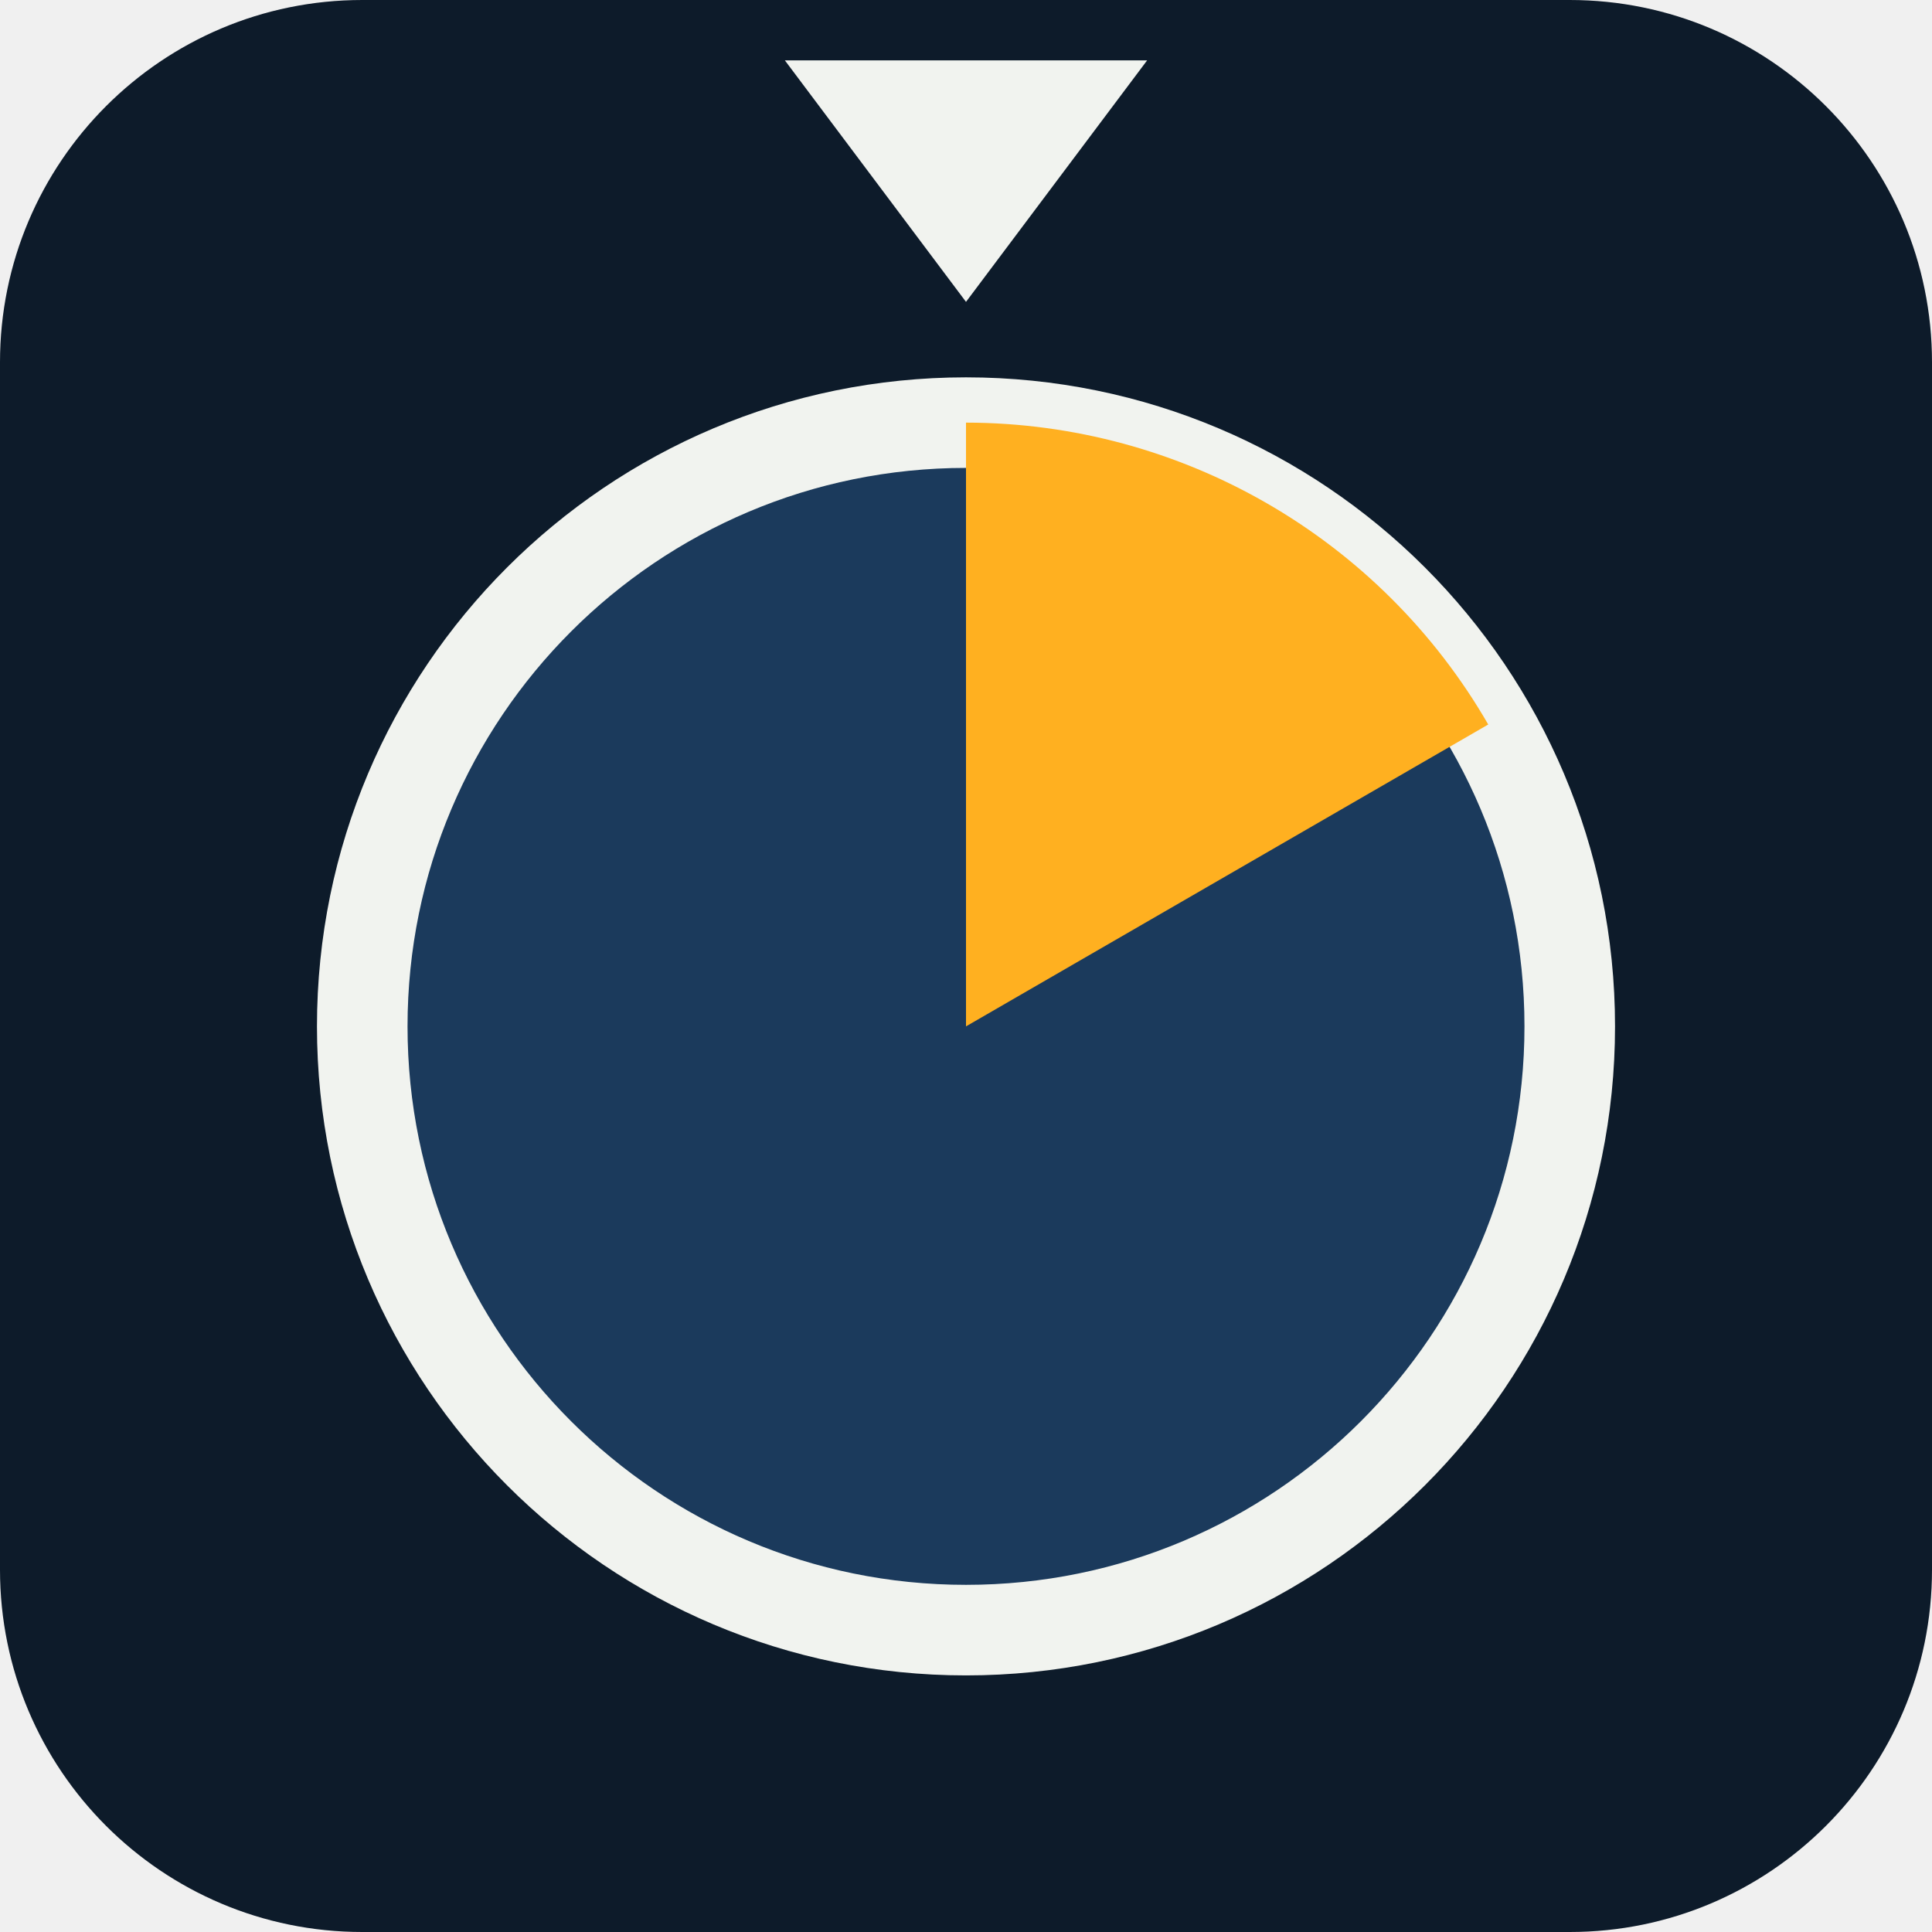
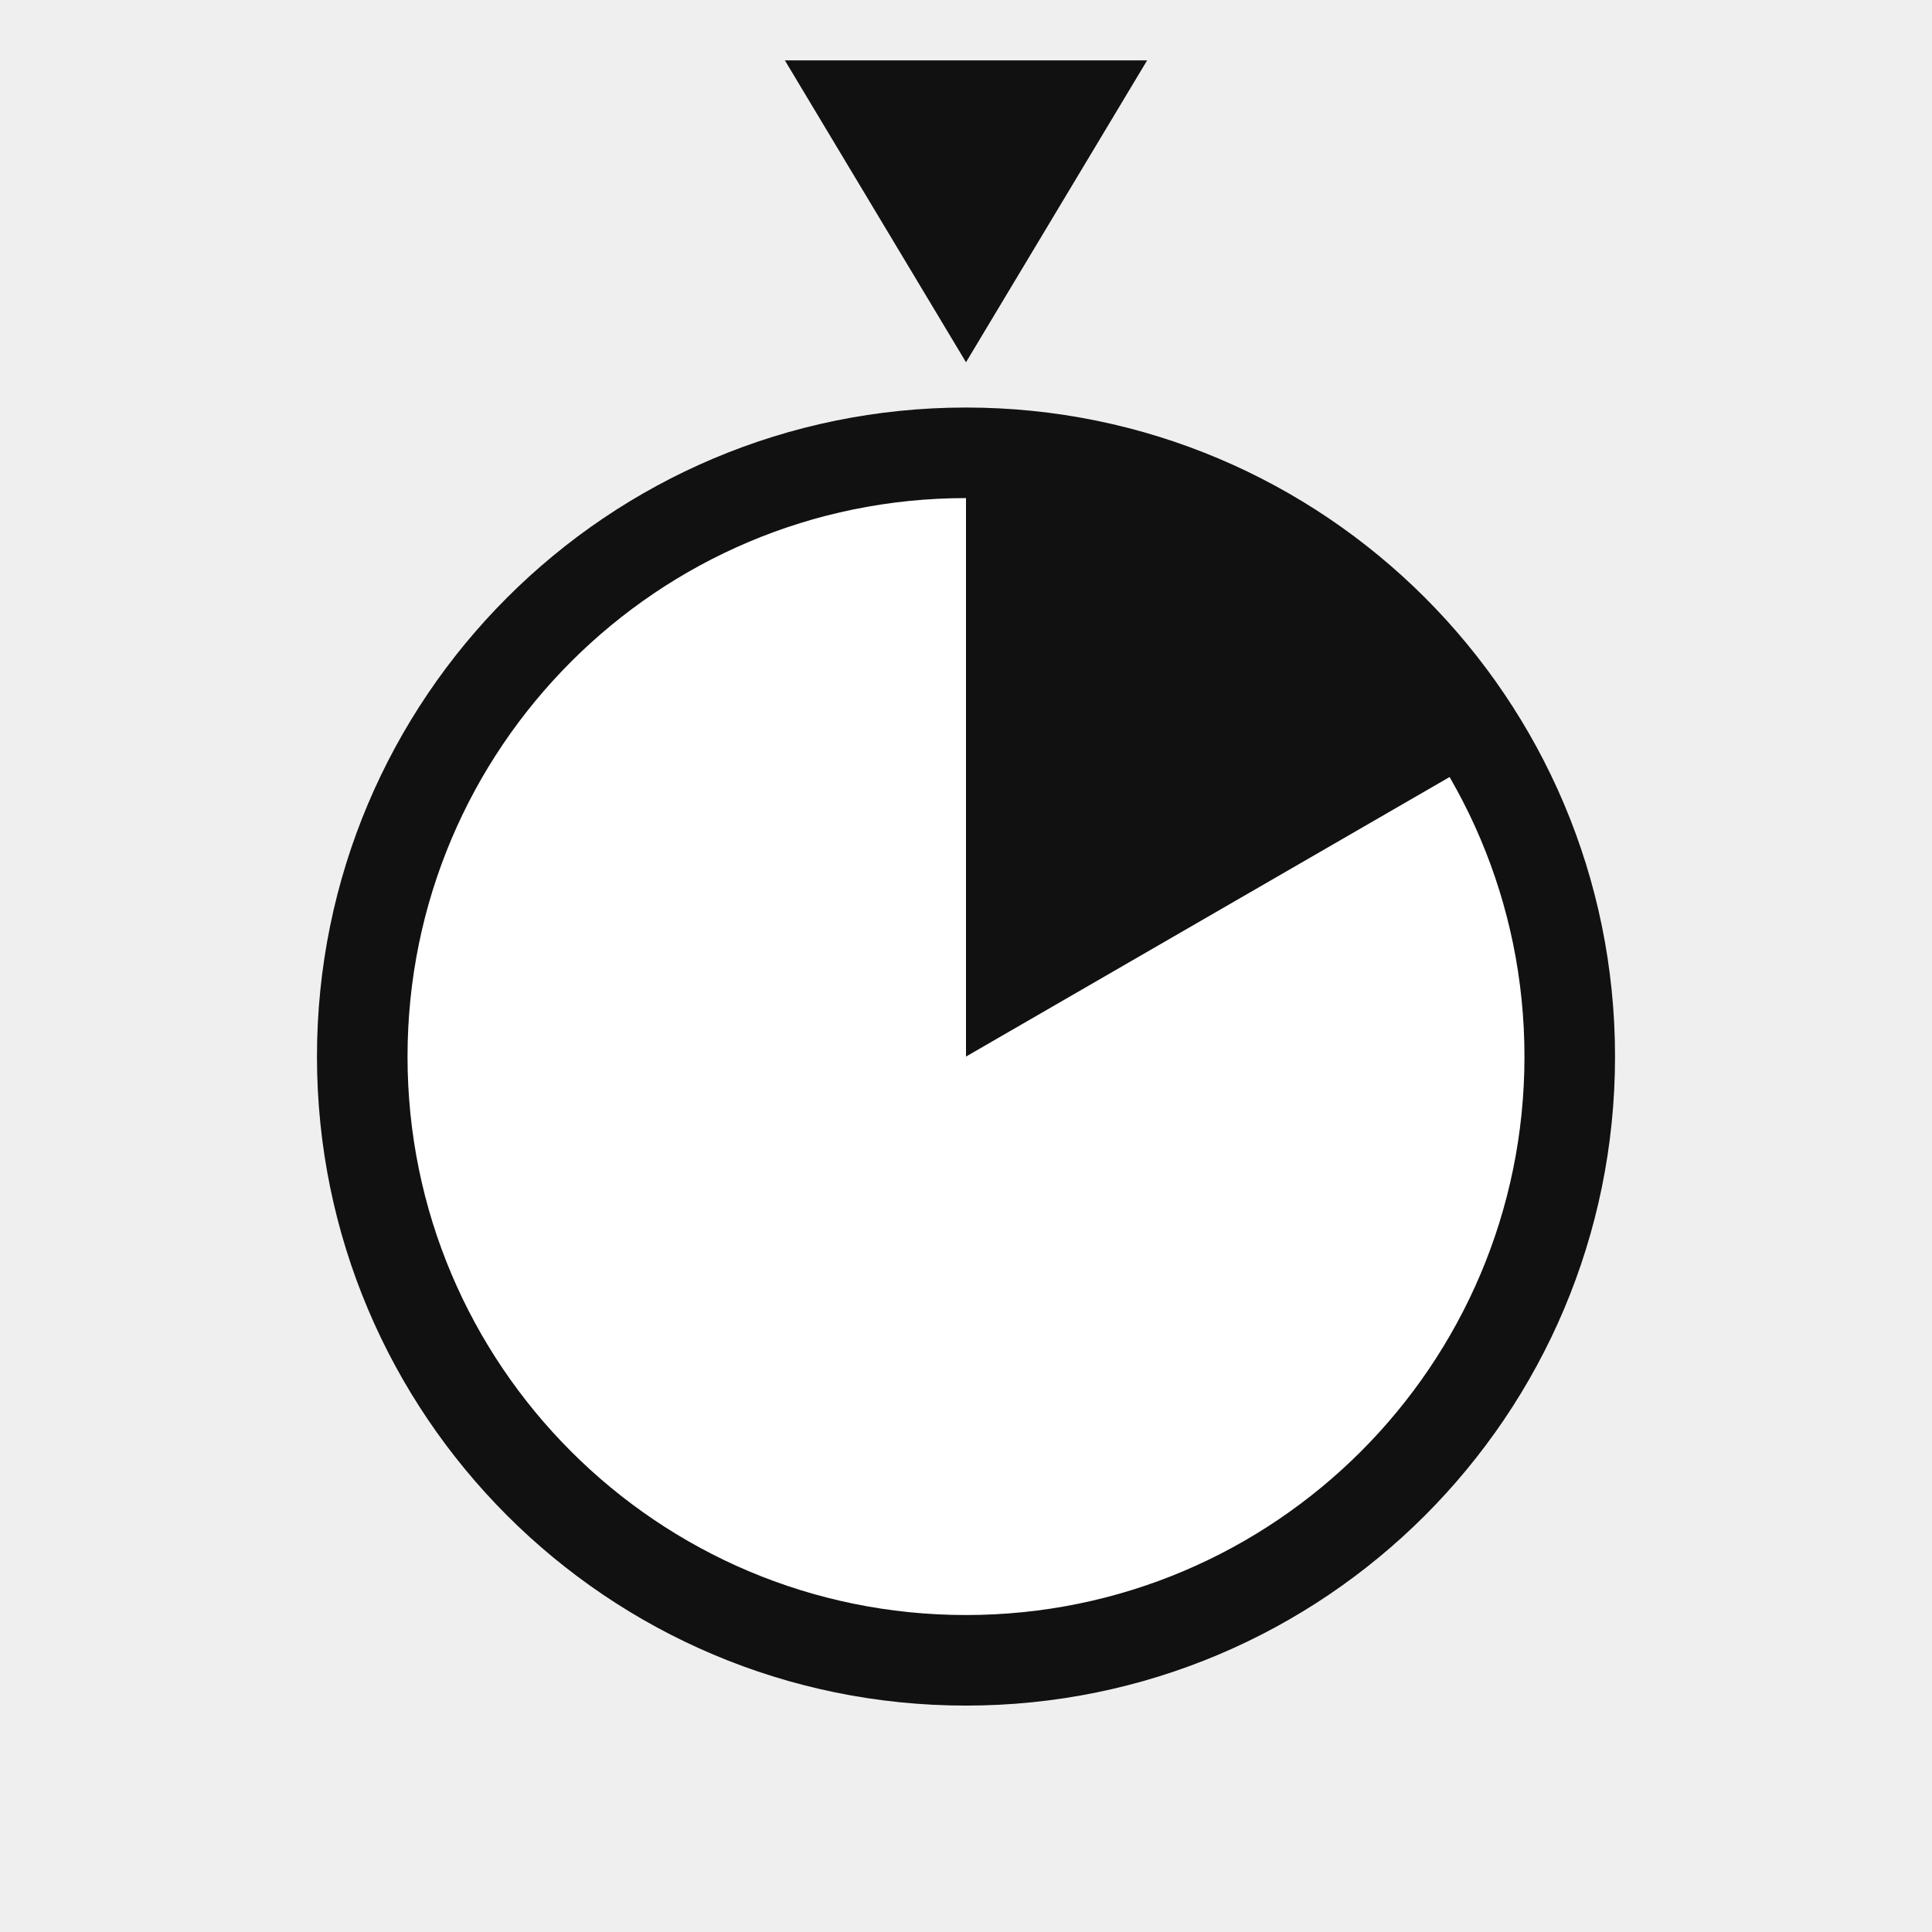
<svg xmlns="http://www.w3.org/2000/svg" viewBox="0 0 64 64">
-   <rect width="64" height="64" rx="12" fill="#0D1B2A" />
-   <circle cx="32" cy="34" r="20" fill="#1B3A5C" stroke="#F1F3EF" stroke-width="3" />
-   <path d="M32 34 L32 14 A20 20 0 0 1 49.3 24 Z" fill="#FFB020" />
-   <polygon points="32,10 26,2 38,2" fill="#F1F3EF" />
+   <rect width="64" height="64" fill="#EFEFEF" />
+   <circle cx="32" cy="35" r="20" fill="#FFFFFF" stroke="#111111" stroke-width="3" />
+   <path d="M32 35 L32 15 A20 20 0 0 1 49.3 25 Z" fill="#111111" />
+   <polygon points="32,12 26,2 38,2" fill="#111111" />
</svg>
